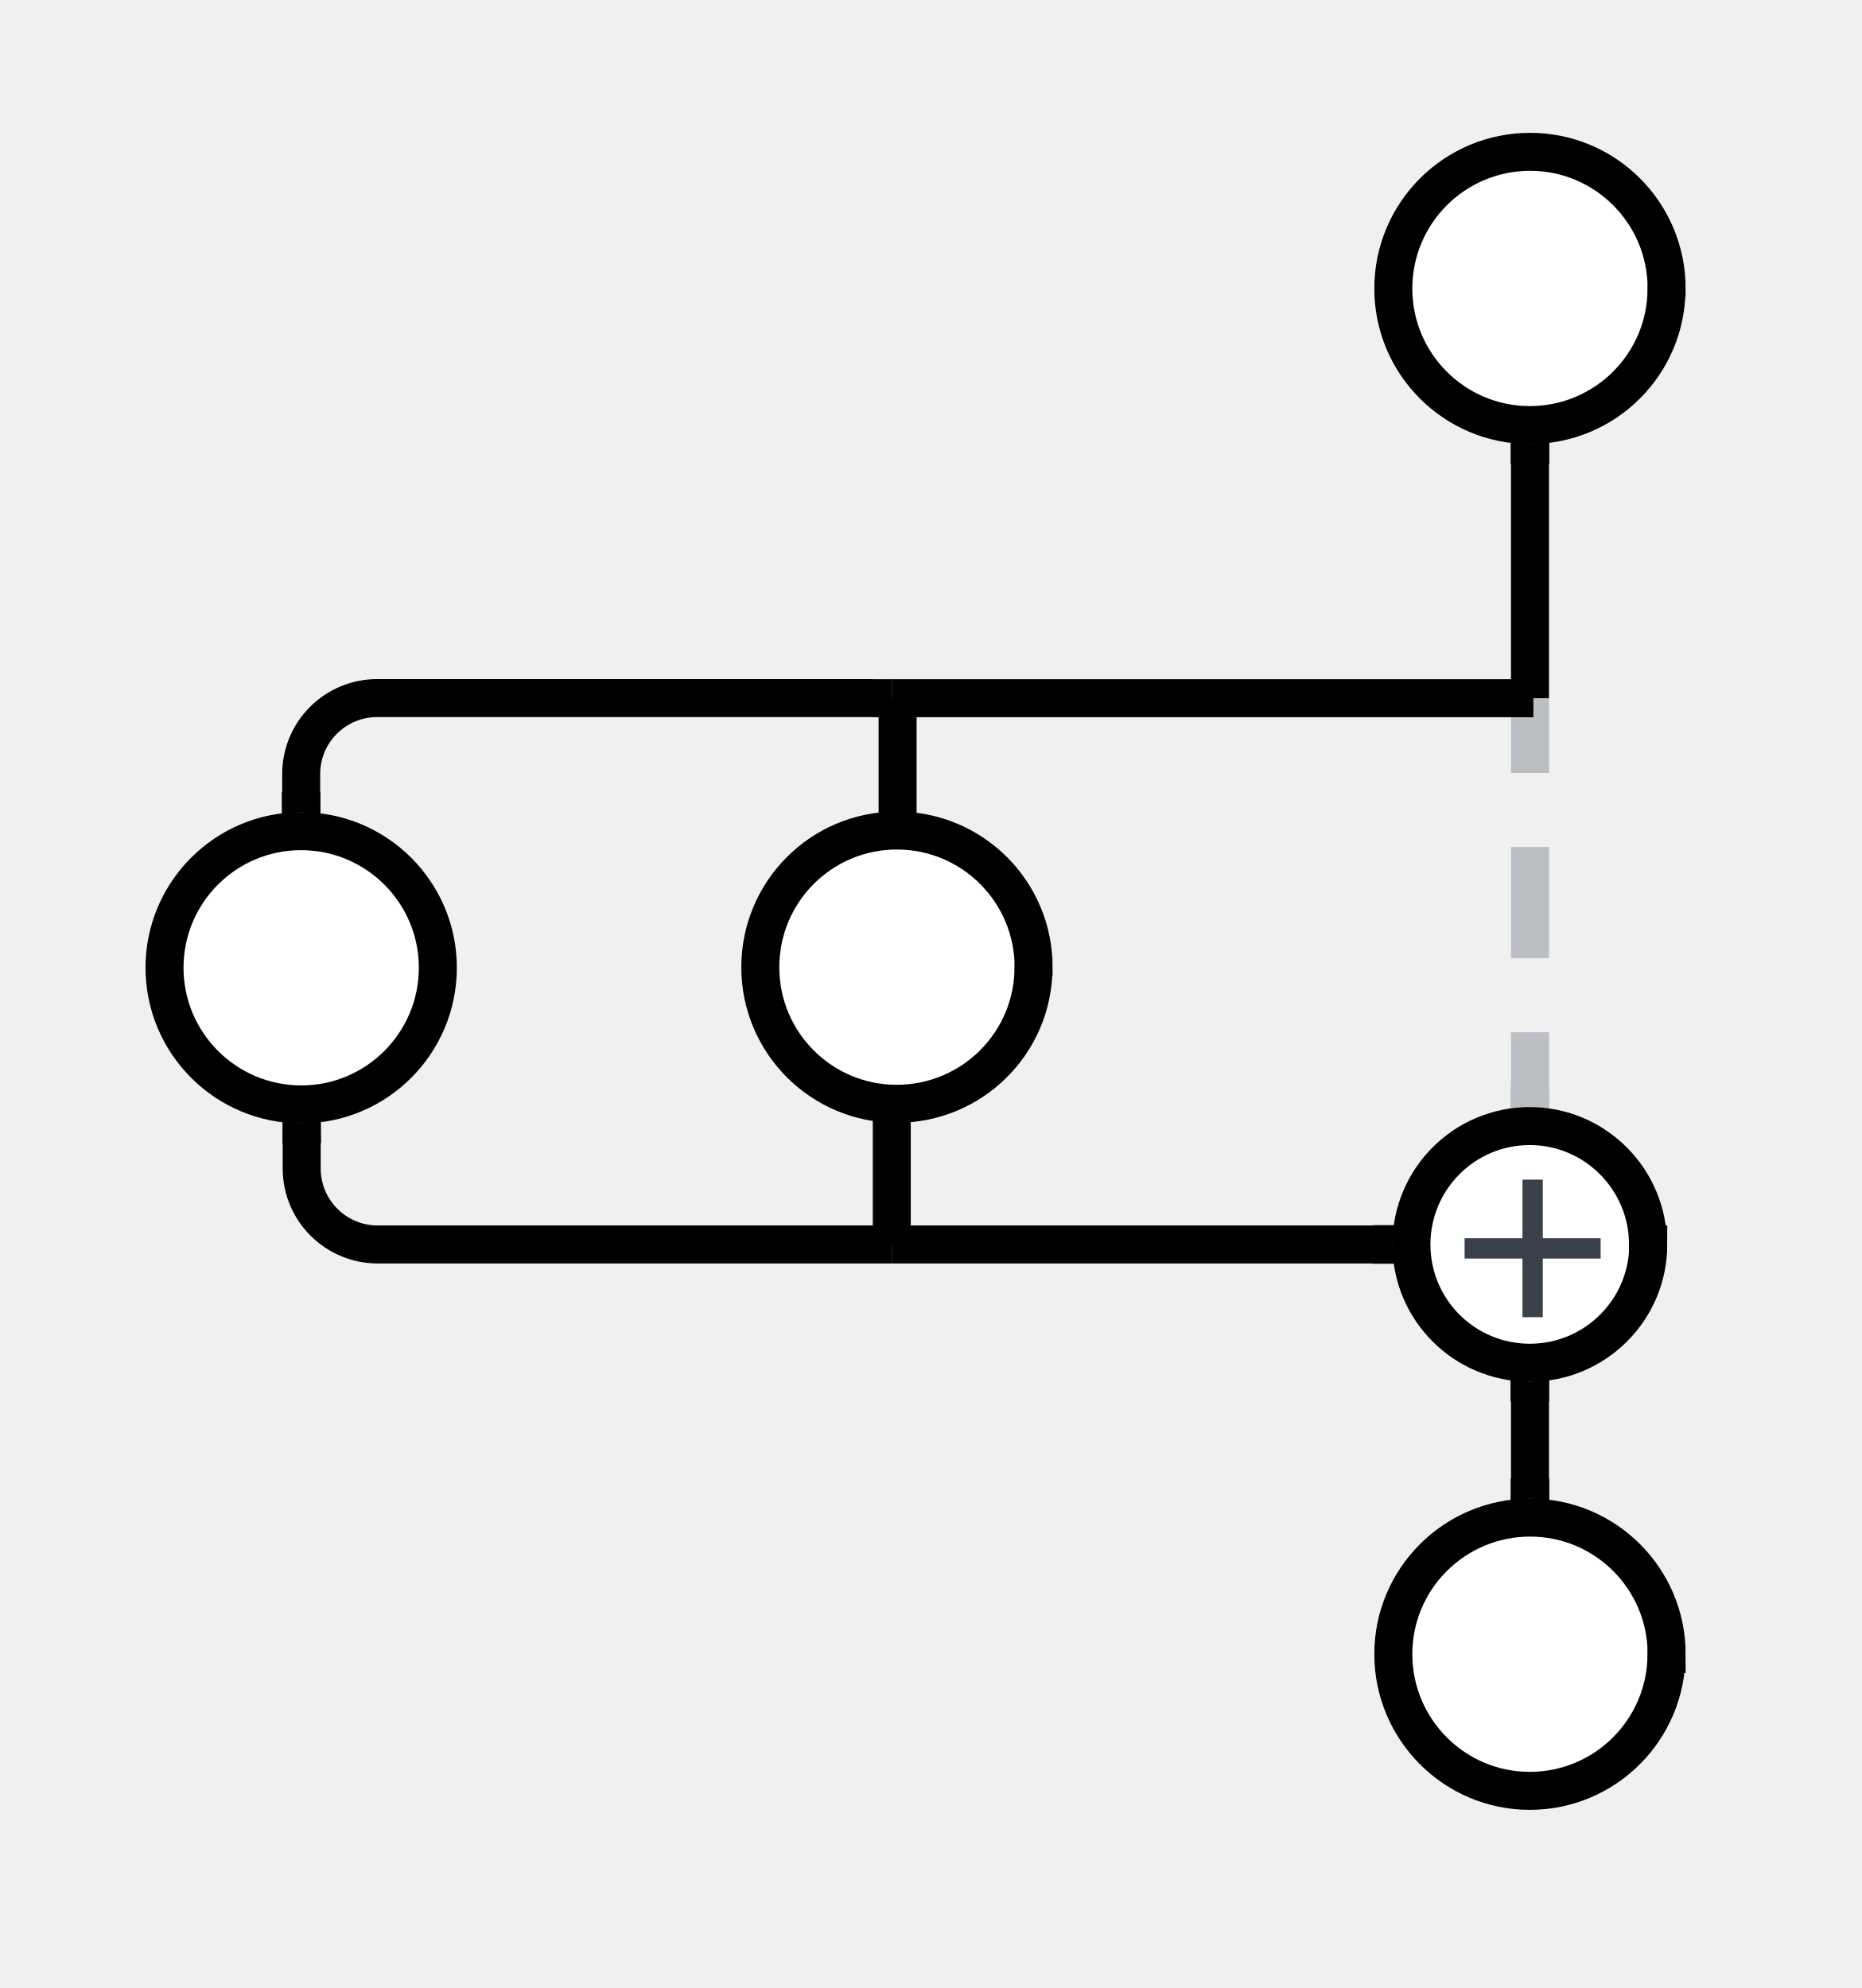
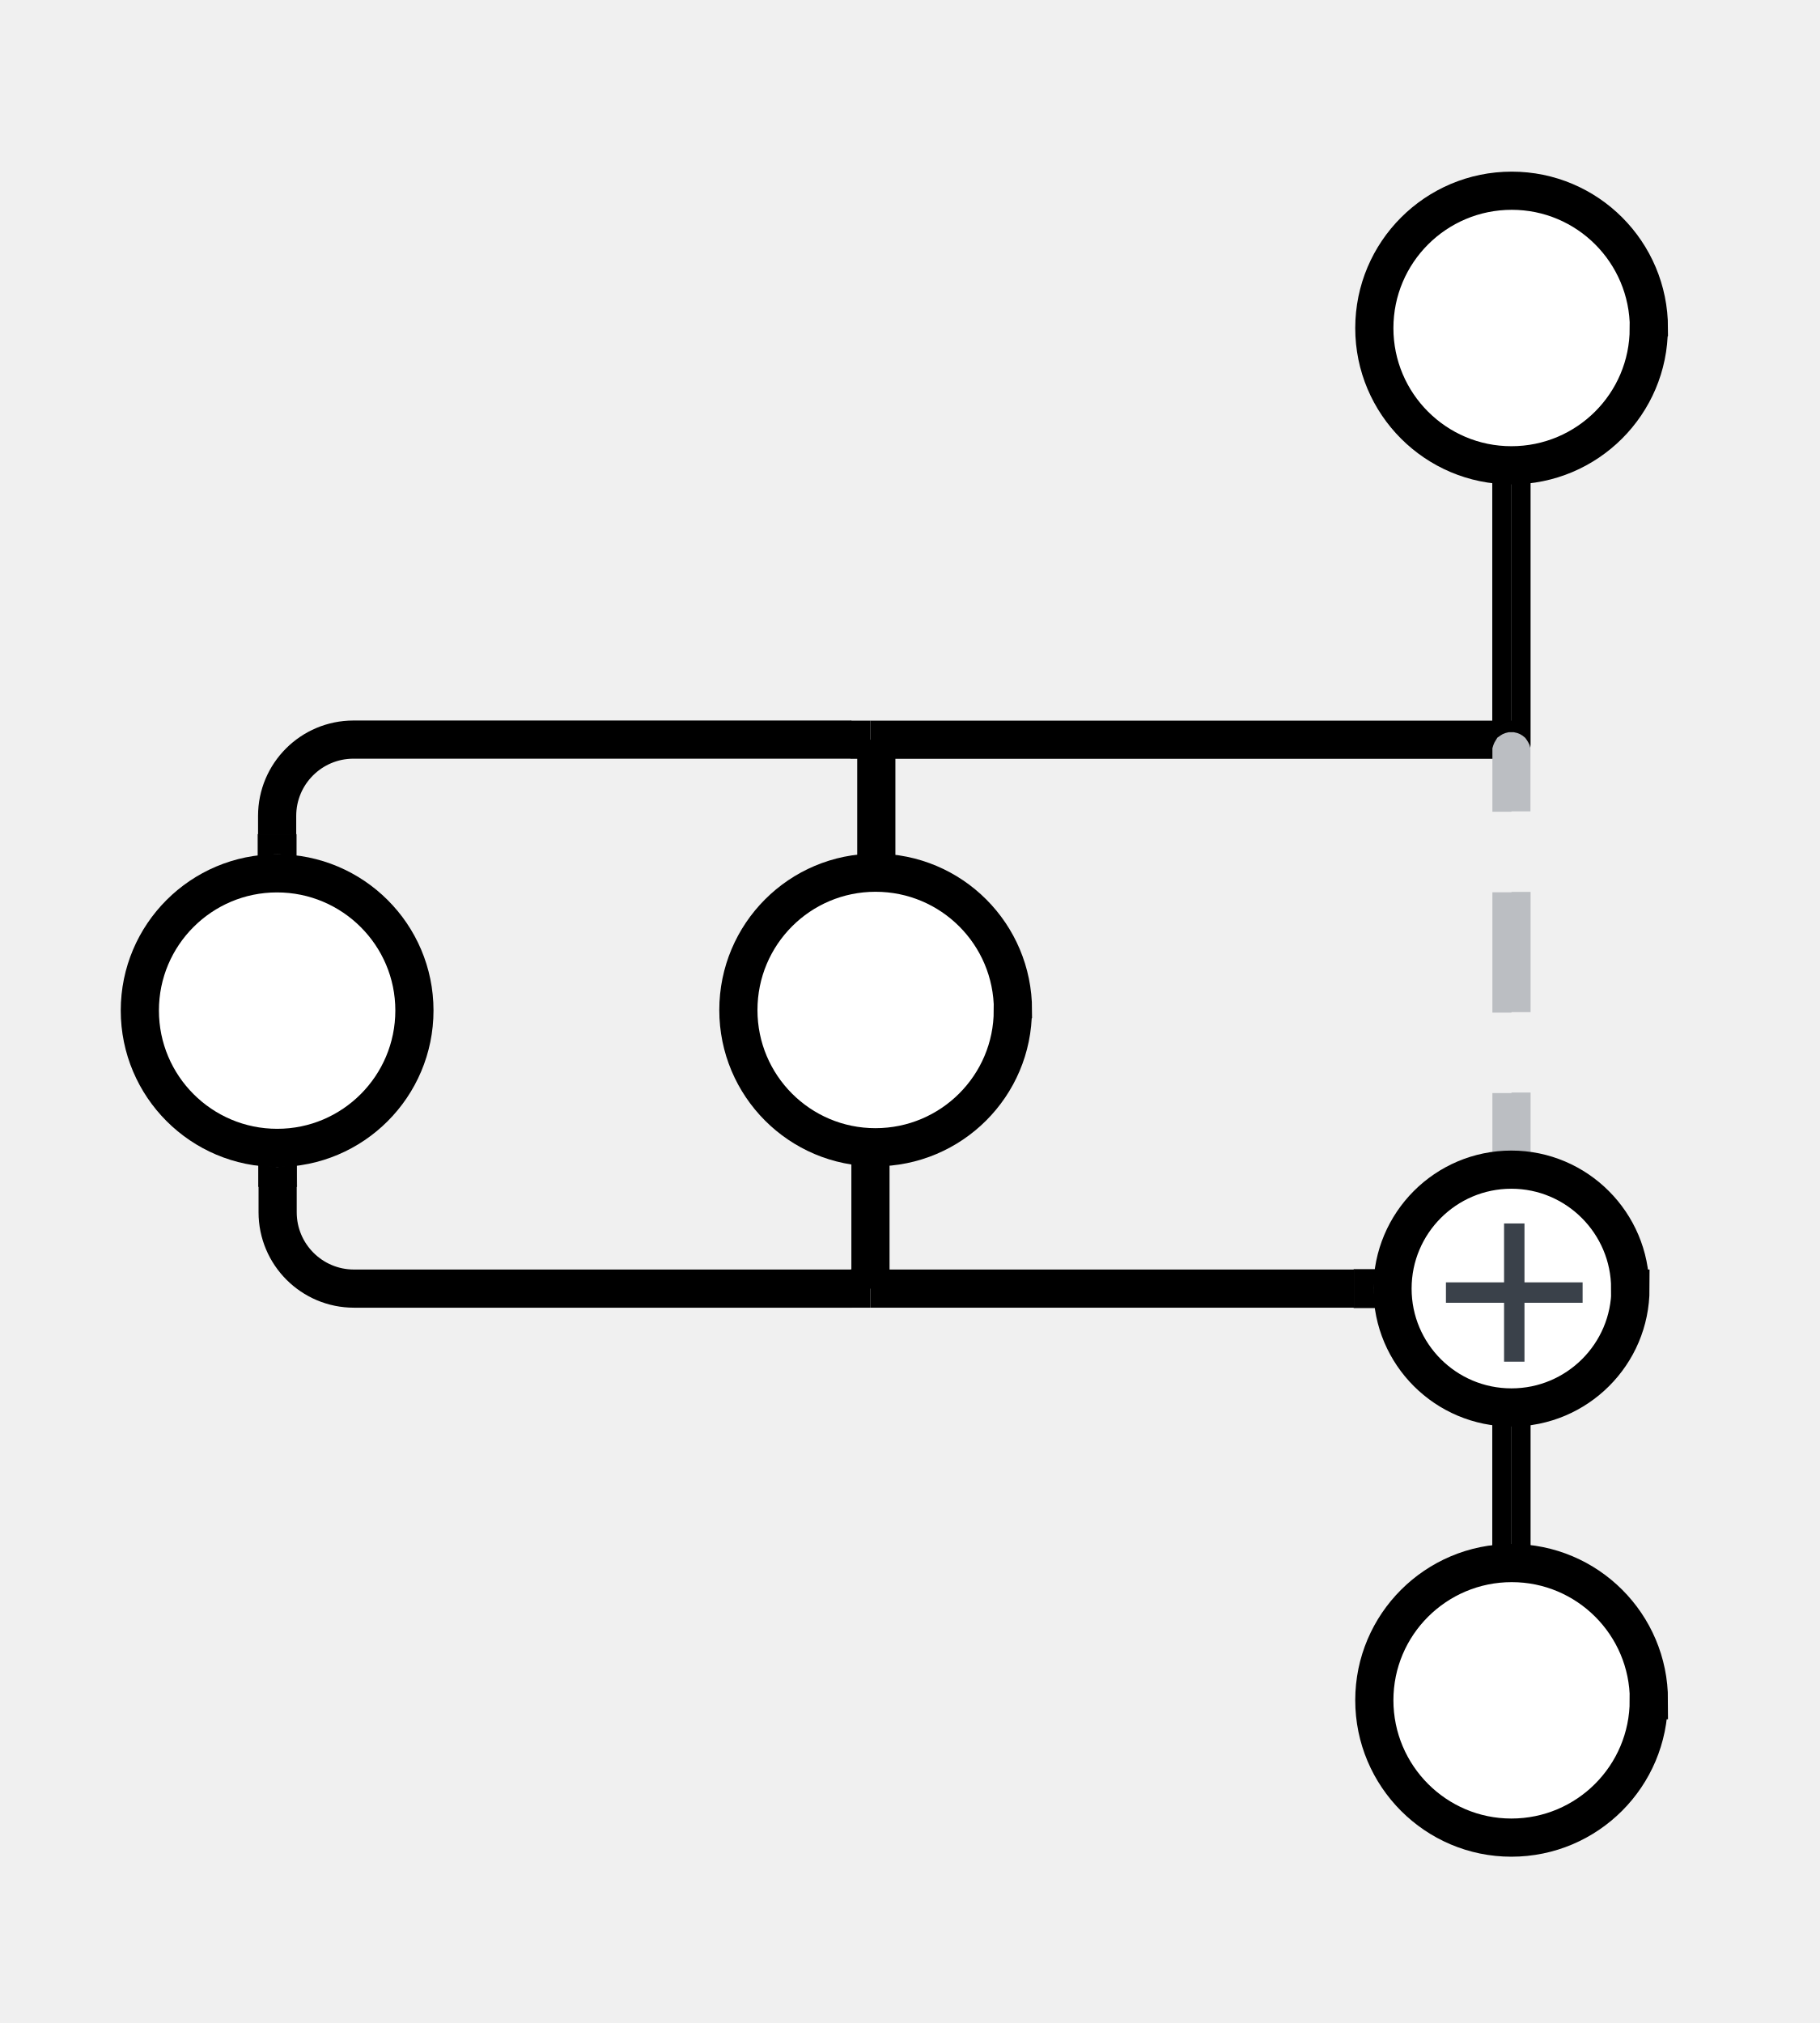
- <svg xmlns="http://www.w3.org/2000/svg" xmlns:ns1="lucid" xmlns:xlink="http://www.w3.org/1999/xlink" width="147" height="157">
-   <g transform="translate(-187 -348)" ns1:page-tab-id="0_0">
-     <path d="M318.58 370.8c0 5.94-4.83 10.77-10.8 10.77-5.94 0-10.77-4.83-10.77-10.78 0-5.97 4.84-10.8 10.8-10.8 5.95 0 10.78 4.83 10.78 10.8z" stroke="#000" stroke-width="3" fill="#fff" />
-     <path d="M307.8 404.64v4.4m0 5.85v8.77m0 5.86v4.4M307.8 404.68v-1.54" stroke="#bbbec2" stroke-width="3" fill="none" />
-     <path d="M309.3 435.67l-1.46-.25-1.55.18v-1.72h3z" stroke="#bbbec2" stroke-width=".05" fill="#bbbec2" />
-     <path d="M317.14 446.28c0 5.16-4.2 9.34-9.35 9.34-5.17 0-9.35-4.18-9.35-9.34s4.18-9.35 9.34-9.35c5.15 0 9.34 4.2 9.34 9.35zM318.58 478.63c0 5.96-4.83 10.8-10.8 10.8-5.94 0-10.77-4.84-10.77-10.8 0-5.95 4.84-10.78 10.8-10.78 5.95 0 10.78 4.83 10.78 10.78z" stroke="#000" stroke-width="3" fill="#fff" />
-     <path d="M297 442.22a6 6 0 0 1 6-6h9.58a6 6 0 0 1 6 6v9.57a6 6 0 0 1-6 6H303a6 6 0 0 1-6-6z" fill="none" />
-     <use xlink:href="#a" transform="matrix(1,0,0,1,297.009,436.2207) translate(4.518519 17.77778)" />
-     <path d="M307.8 458.63v6.2" stroke="#000" stroke-width="3" fill="none" />
-     <path d="M307.75 457.14l1.54-.18v1.7h-3v-1.78zM309.3 466.53l-1.5-.2-1.5.2v-1.73h3z" stroke="#000" stroke-width=".05" />
-     <path d="M221.57 424.42c0 5.96-4.83 10.8-10.78 10.8-5.97 0-10.8-4.84-10.8-10.8 0-5.95 4.83-10.78 10.78-10.78 5.96 0 10.8 4.83 10.8 10.78z" stroke="#000" stroke-width="3" fill="#fff" />
+ <svg xmlns="http://www.w3.org/2000/svg" xmlns:ns1="lucid" xmlns:xlink="http://www.w3.org/1999/xlink" width="143" height="159">
+   <g transform="translate(-189 -345)" ns1:page-tab-id="0_0">
+     <path d="M318.58 370.8c0 5.94-4.83 10.77-10.8 10.77-5.94 0-10.77-4.83-10.77-10.78 0-5.97 4.84-10.8 10.8-10.8 5.95 0 10.78 4.83 10.78 10.8zM318.58 478.63c0 5.96-4.83 10.8-10.8 10.8-5.94 0-10.77-4.84-10.77-10.8 0-5.95 4.84-10.78 10.8-10.78 5.95 0 10.78 4.83 10.78 10.78zM221.57 424.42c0 5.96-4.83 10.8-10.78 10.8-5.97 0-10.8-4.84-10.8-10.8 0-5.95 4.83-10.78 10.78-10.78 5.96 0 10.8 4.83 10.8 10.78z" stroke="#000" stroke-width="3" fill="#fff" />
    <path d="M257.87 404.64v19.84a.23.23 0 0 1-.23.23.23.23 0 0 0-.23.24v19.84M257.87 404.68v-1.54M257.4 444.74v1.54" stroke="#000" stroke-width="3" fill="none" />
    <path d="M268.6 424.4c0 5.94-4.83 10.77-10.8 10.77-5.95 0-10.77-4.83-10.77-10.78 0-5.97 4.82-10.8 10.78-10.8 5.97 0 10.8 4.83 10.8 10.8z" stroke="#000" stroke-width="3" fill="#fff" />
-     <path d="M258.9 403.14h47.68M258.95 403.14h-1.54M306.54 403.14h1.53M210.78 410.63v-1.5a6 6 0 0 1 6-6h39.13" stroke="#000" stroke-width="3" fill="none" />
+     <path d="M210.78 410.63v-1.5a6 6 0 0 1 6-6h39.13" stroke="#000" stroke-width="3" fill="none" />
    <path d="M212.28 412.32l-1.5-.2-1.5.2v-1.73h3z" stroke="#000" stroke-width=".05" />
    <path d="M255.87 403.14h1.54M258.9 446.28h36.54M258.95 446.28h-1.54" stroke="#000" stroke-width="3" fill="none" />
    <path d="M296.94 446.24l.17 1.54h-1.7v-3h1.8z" stroke="#000" stroke-width=".05" />
    <path d="M210.82 438.22v2.06a6 6 0 0 0 6 6h39.1" stroke="#000" stroke-width="3" fill="none" />
    <path d="M212.32 438.25h-3v-1.72l1.47.2 1.52-.2z" stroke="#000" stroke-width=".05" />
-     <path d="M255.87 446.28h1.54M307.8 384.58v17.06" stroke="#000" stroke-width="3" fill="none" />
-     <path d="M307.8 383.08l1.5-.2v1.74h-3v-1.73z" stroke="#000" stroke-width=".05" />
-     <path d="M307.8 401.6v1.54" stroke="#000" stroke-width="3" fill="none" />
+     <path d="M255.87 446.28h1.54" stroke="#000" stroke-width="3" fill="none" />
+     <path d="M307.8 455.77a.75.75 0 0 1 .74.75v10.93a.75.75 0 0 1-.75.75.75.75 0 0 1-.76-.75v-10.93a.75.75 0 0 1 .75-.75z" stroke="#000" stroke-width="1.5" fill="none" />
+     <path d="M258.9 403.14h47.68M258.95 403.14h-1.54M306.54 403.14h1.53" stroke="#000" stroke-width="3" fill="none" />
+     <path d="M307.8 381.83a.75.75 0 0 1 .74.75v20.96a.75.75 0 0 1-.75.75.75.75 0 0 1-.76-.76v-20.96a.75.75 0 0 1 .75-.75z" stroke="#000" stroke-width="1.5" fill="none" />
+     <g fill="none">
+       <path d="M307.8 403.3a.75.75 0 0 1 .74.74v31.56a.75.75 0 0 1-.75.75.75.75 0 0 1-.76-.75v-31.56a.75.75 0 0 1 .75-.75z" />
+       <path d="M308.54 415.1v9.45m0 6.32V435.72l-.03.1-.04.12-.06.1-.08.1-.1.07-.1.07-.1.04-.1.04h-.25l-.12-.03-.1-.03-.1-.06-.1-.07-.07-.1-.07-.1-.05-.1-.03-.1v-4.86m0-6.32v-9.46m0-6.33V403.92l.03-.1.05-.12.06-.1.06-.1.1-.07.1-.06.1-.04.12-.03h.23l.13.03.1.04.1.06.1.08.07.1.06.1.05.1.03.12V408.77" stroke="#bbbec2" stroke-width="1.5" />
+     </g>
+     <path d="M317.14 446.28c0 5.16-4.2 9.34-9.35 9.34-5.17 0-9.35-4.18-9.35-9.34s4.18-9.35 9.34-9.35c5.15 0 9.34 4.2 9.34 9.35z" stroke="#000" stroke-width="3" fill="#fff" />
+     <path d="M297 442.22a6 6 0 0 1 6-6h9.58a6 6 0 0 1 6 6v9.57a6 6 0 0 1-6 6H303a6 6 0 0 1-6-6z" fill="none" />
+     <use xlink:href="#a" transform="matrix(1,0,0,1,297.009,436.2207) translate(4.518519 17.77778)" />
    <defs>
      <path fill="#3a414a" d="M118-107v75H92v-75H18v-26h74v-75h26v75h74v26h-74" id="b" />
      <use transform="matrix(0.0617284,0,0,0.0617284,0,0)" xlink:href="#b" id="a" />
    </defs>
  </g>
</svg>
